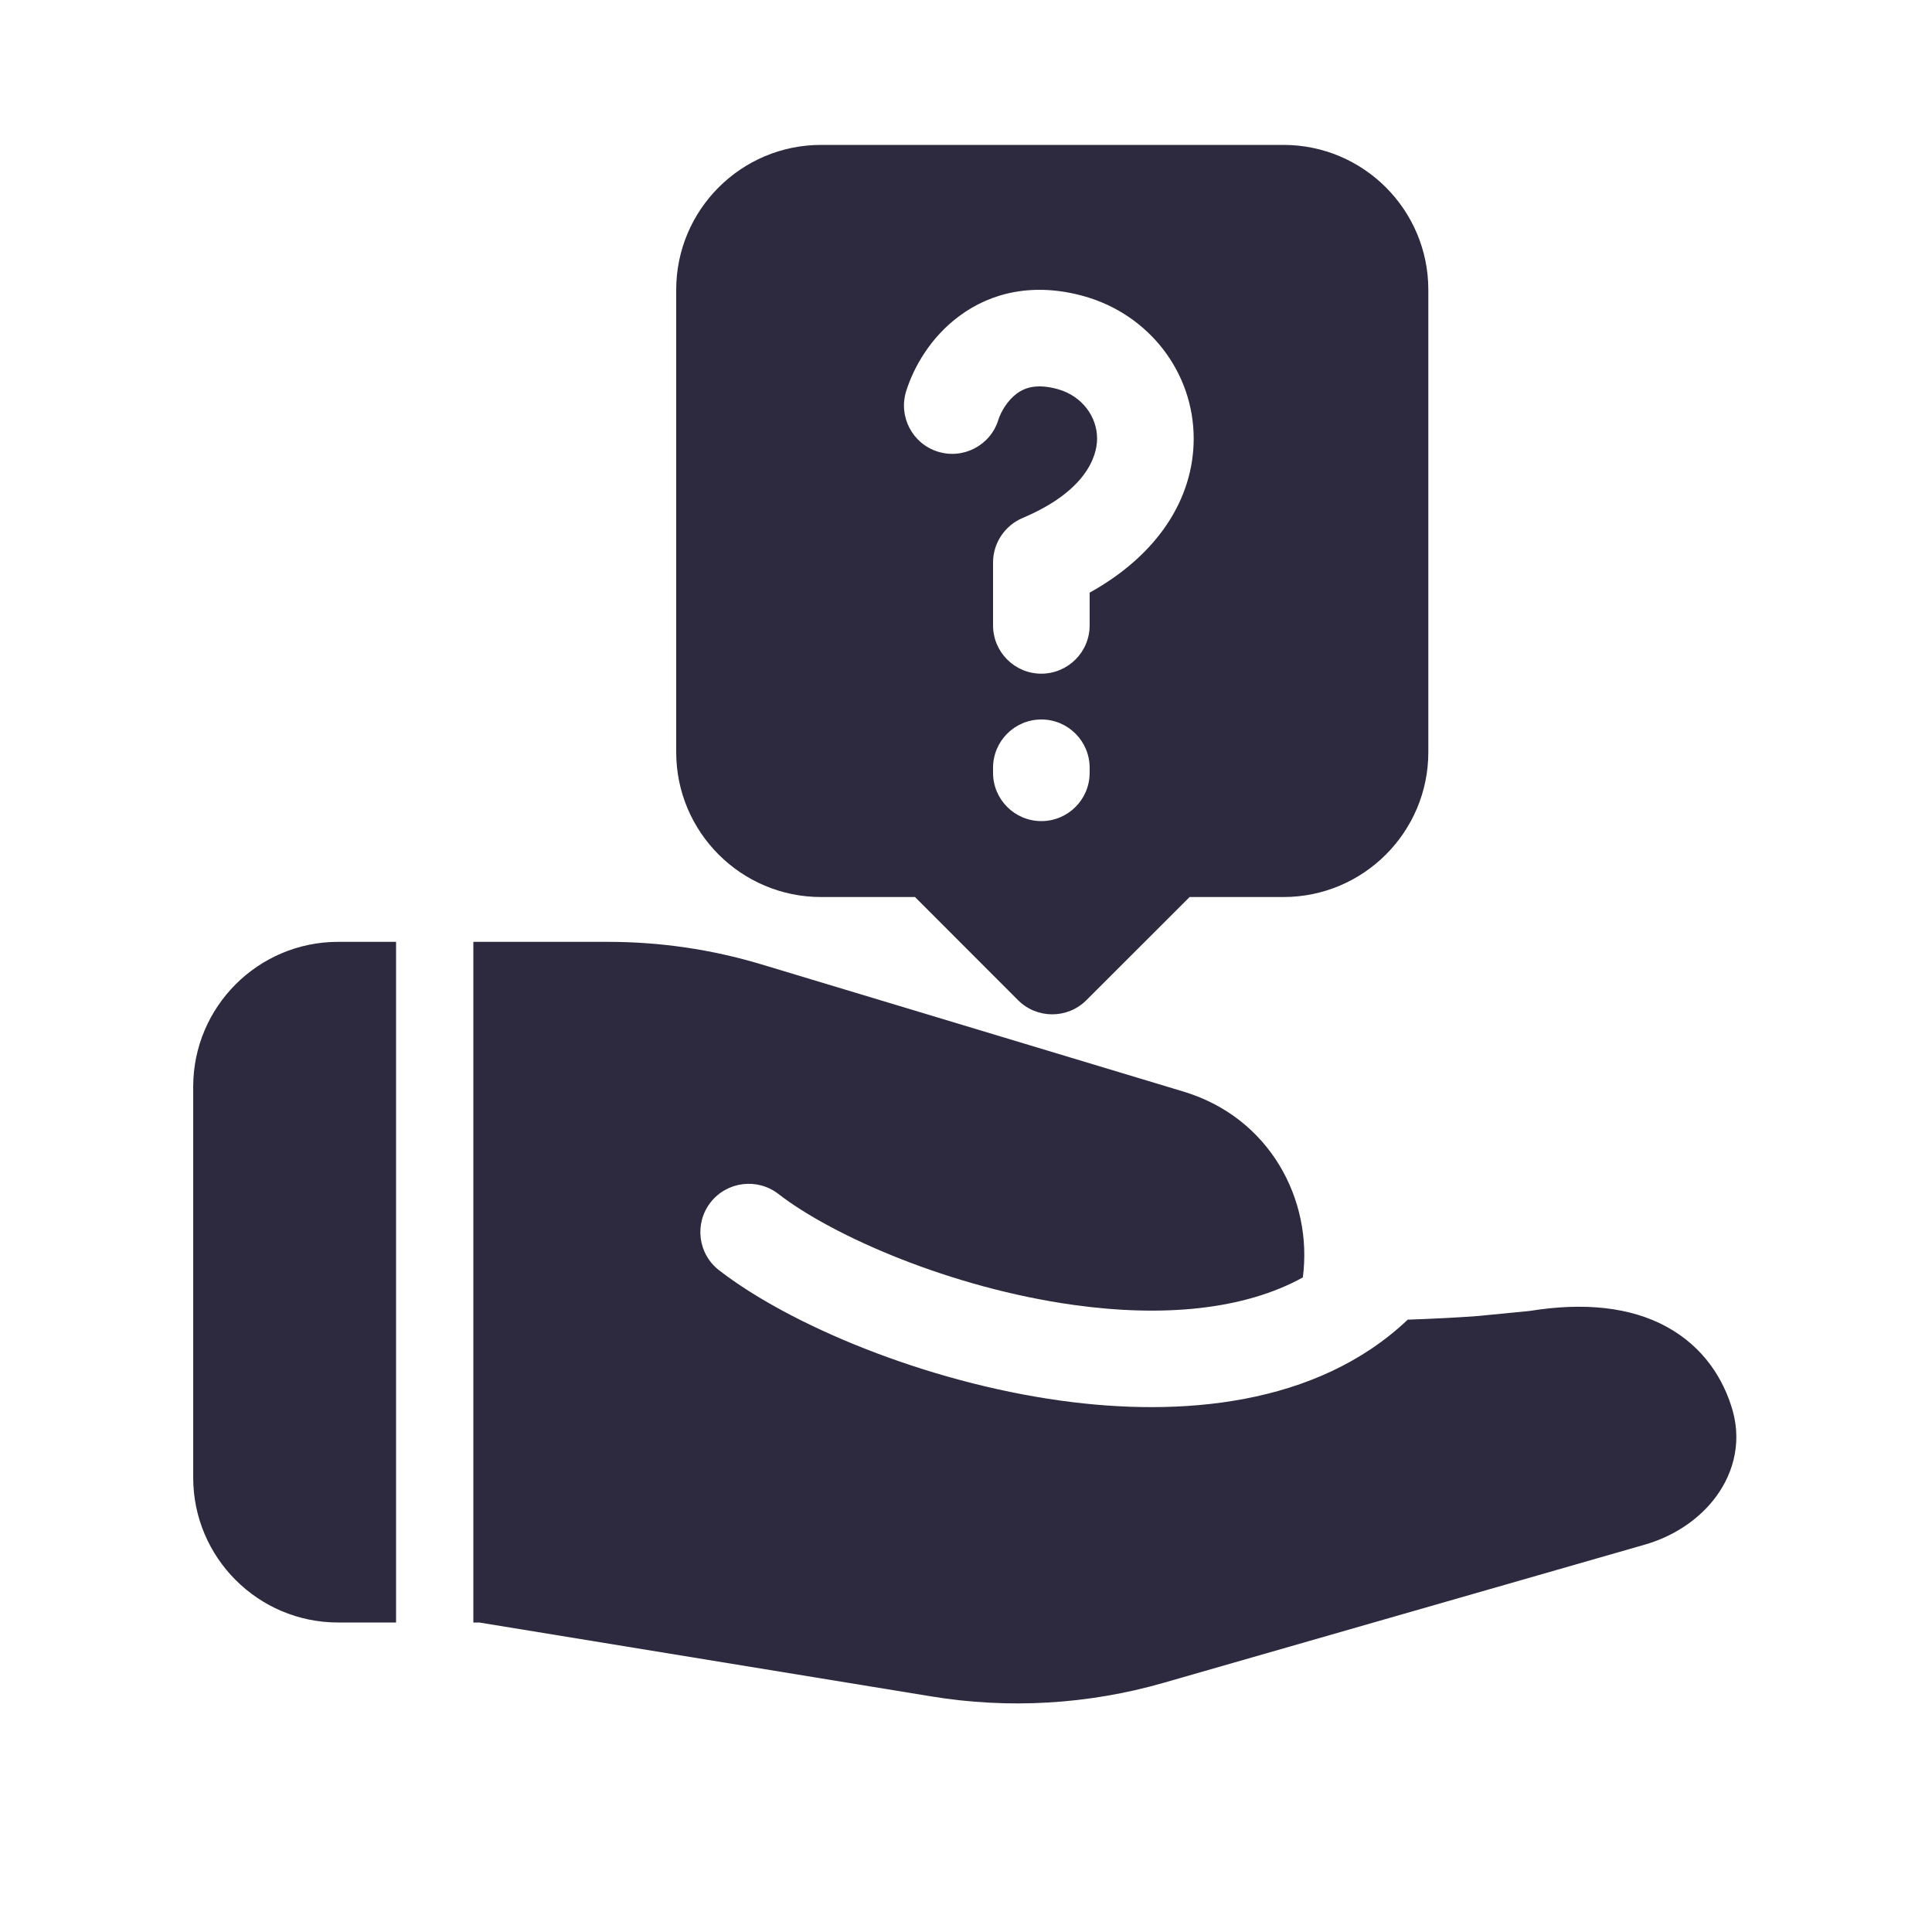
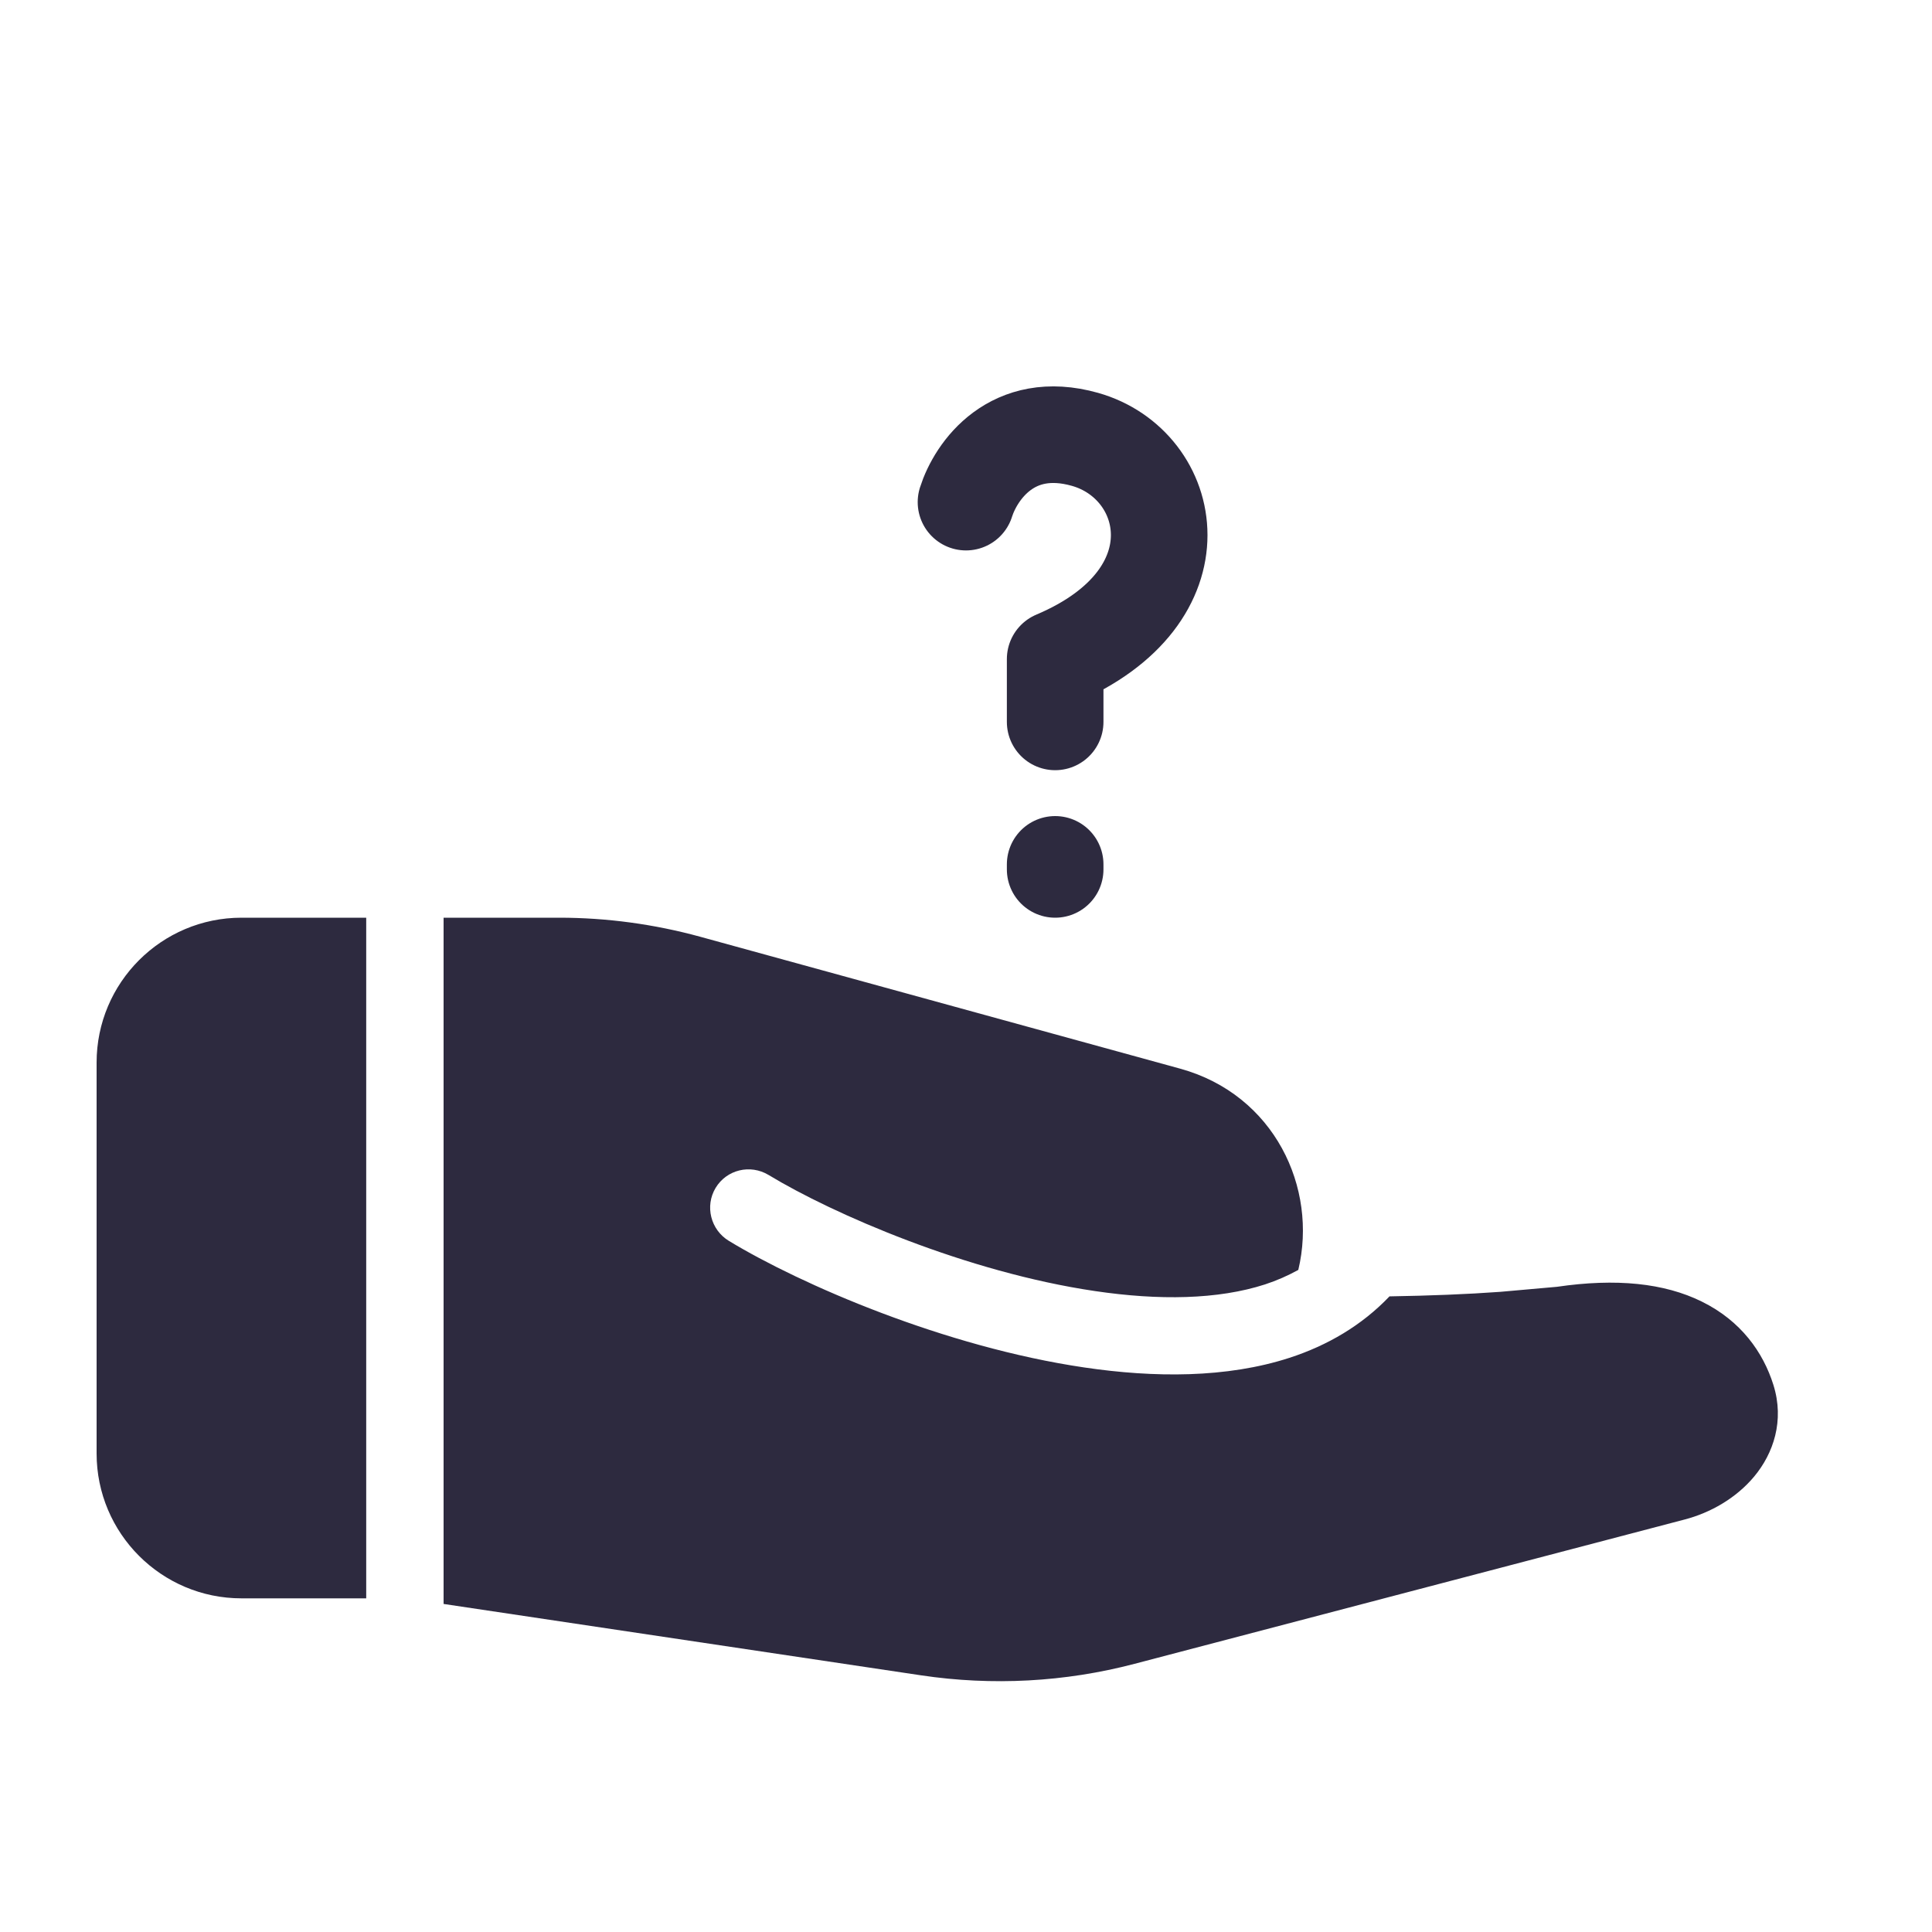
<svg xmlns="http://www.w3.org/2000/svg" width="20" height="20" viewBox="0 0 20 20" fill="none">
-   <path d="M6.295 9.75C6.832 9.75 7.367 9.828 7.882 9.983L12.251 11.3C13.145 11.569 13.592 12.42 13.487 13.224C12.875 13.561 12.041 13.637 11.117 13.509C9.849 13.333 8.623 12.798 8.057 12.359C7.839 12.191 7.525 12.23 7.355 12.448C7.186 12.666 7.225 12.98 7.443 13.149C8.173 13.715 9.573 14.304 10.979 14.499C12.216 14.671 13.629 14.556 14.573 13.661C14.833 13.652 15.078 13.64 15.302 13.623L15.834 13.571C16.404 13.479 16.879 13.532 17.25 13.733C17.636 13.943 17.843 14.276 17.936 14.601C18.039 14.966 17.924 15.298 17.733 15.534C17.55 15.761 17.29 15.915 17.027 15.99L12.047 17.42C11.265 17.645 10.443 17.693 9.64 17.561L4.961 16.796H4.9V9.75H6.295ZM4.1 16.796H3.5C2.672 16.796 2 16.124 2 15.296V11.25C2 10.422 2.672 9.75 3.5 9.75H4.1V16.796Z" fill="#2D2A3F" />
-   <path d="M13.286 1.5C14.114 1.5 14.786 2.172 14.786 3V7.786C14.786 8.614 14.114 9.286 13.286 9.286H12.315L11.246 10.354C11.051 10.549 10.734 10.549 10.539 10.354L9.472 9.286H8.5C7.672 9.286 7 8.614 7 7.786V3C7 2.172 7.672 1.5 8.5 1.5H13.286ZM10.78 7.448C10.504 7.448 10.28 7.672 10.28 7.948V8C10.28 8.276 10.504 8.5 10.78 8.5C11.056 8.5 11.28 8.276 11.28 8V7.948C11.28 7.672 11.056 7.448 10.78 7.448ZM11.224 3.067C10.701 2.92 10.259 3.028 9.933 3.27C9.628 3.494 9.456 3.809 9.381 4.048C9.298 4.311 9.444 4.592 9.707 4.675C9.97 4.758 10.251 4.612 10.334 4.349C10.361 4.262 10.429 4.146 10.526 4.074C10.601 4.019 10.723 3.965 10.952 4.029C11.205 4.101 11.357 4.316 11.357 4.54C11.357 4.739 11.226 5.092 10.586 5.362C10.401 5.441 10.28 5.622 10.28 5.823V6.474C10.28 6.75 10.504 6.974 10.78 6.974C11.056 6.973 11.28 6.75 11.28 6.474V6.135C11.981 5.746 12.357 5.166 12.357 4.54C12.357 3.854 11.894 3.256 11.224 3.067Z" fill="#2D2A3F" />
+   <path d="M5.789 9.5C6.282 9.5 6.773 9.567 7.248 9.697L12.218 11.063C13.192 11.332 13.643 12.296 13.44 13.146C13.333 13.205 13.218 13.256 13.096 13.296C12.608 13.454 11.996 13.463 11.335 13.365C10.011 13.17 8.624 12.568 7.956 12.163C7.766 12.049 7.522 12.108 7.408 12.297C7.295 12.485 7.356 12.731 7.546 12.846C8.29 13.297 9.778 13.943 11.225 14.156C11.949 14.263 12.698 14.267 13.349 14.056C13.742 13.928 14.097 13.721 14.384 13.42C14.8 13.413 15.187 13.398 15.531 13.373L16.117 13.321C16.73 13.231 17.229 13.282 17.617 13.474C18.024 13.674 18.253 14.001 18.358 14.336C18.475 14.708 18.357 15.047 18.16 15.284C17.972 15.51 17.704 15.661 17.439 15.73L11.744 17.224C11.024 17.413 10.272 17.453 9.535 17.343L4.592 16.604V9.5H5.789ZM3.791 16.546H2.5C1.672 16.546 1 15.874 1 15.046V11C1 10.172 1.672 9.5 2.5 9.5H3.791V16.546Z" fill="#2D2A3F" />
+   <path d="M10 5.198C10.103 4.873 10.479 4.336 11.231 4.548C12.154 4.808 12.461 6.173 10.923 6.823V7.473M10.923 8.948V9" stroke="#2D2A3F" stroke-linecap="round" stroke-linejoin="round" />
</svg>
